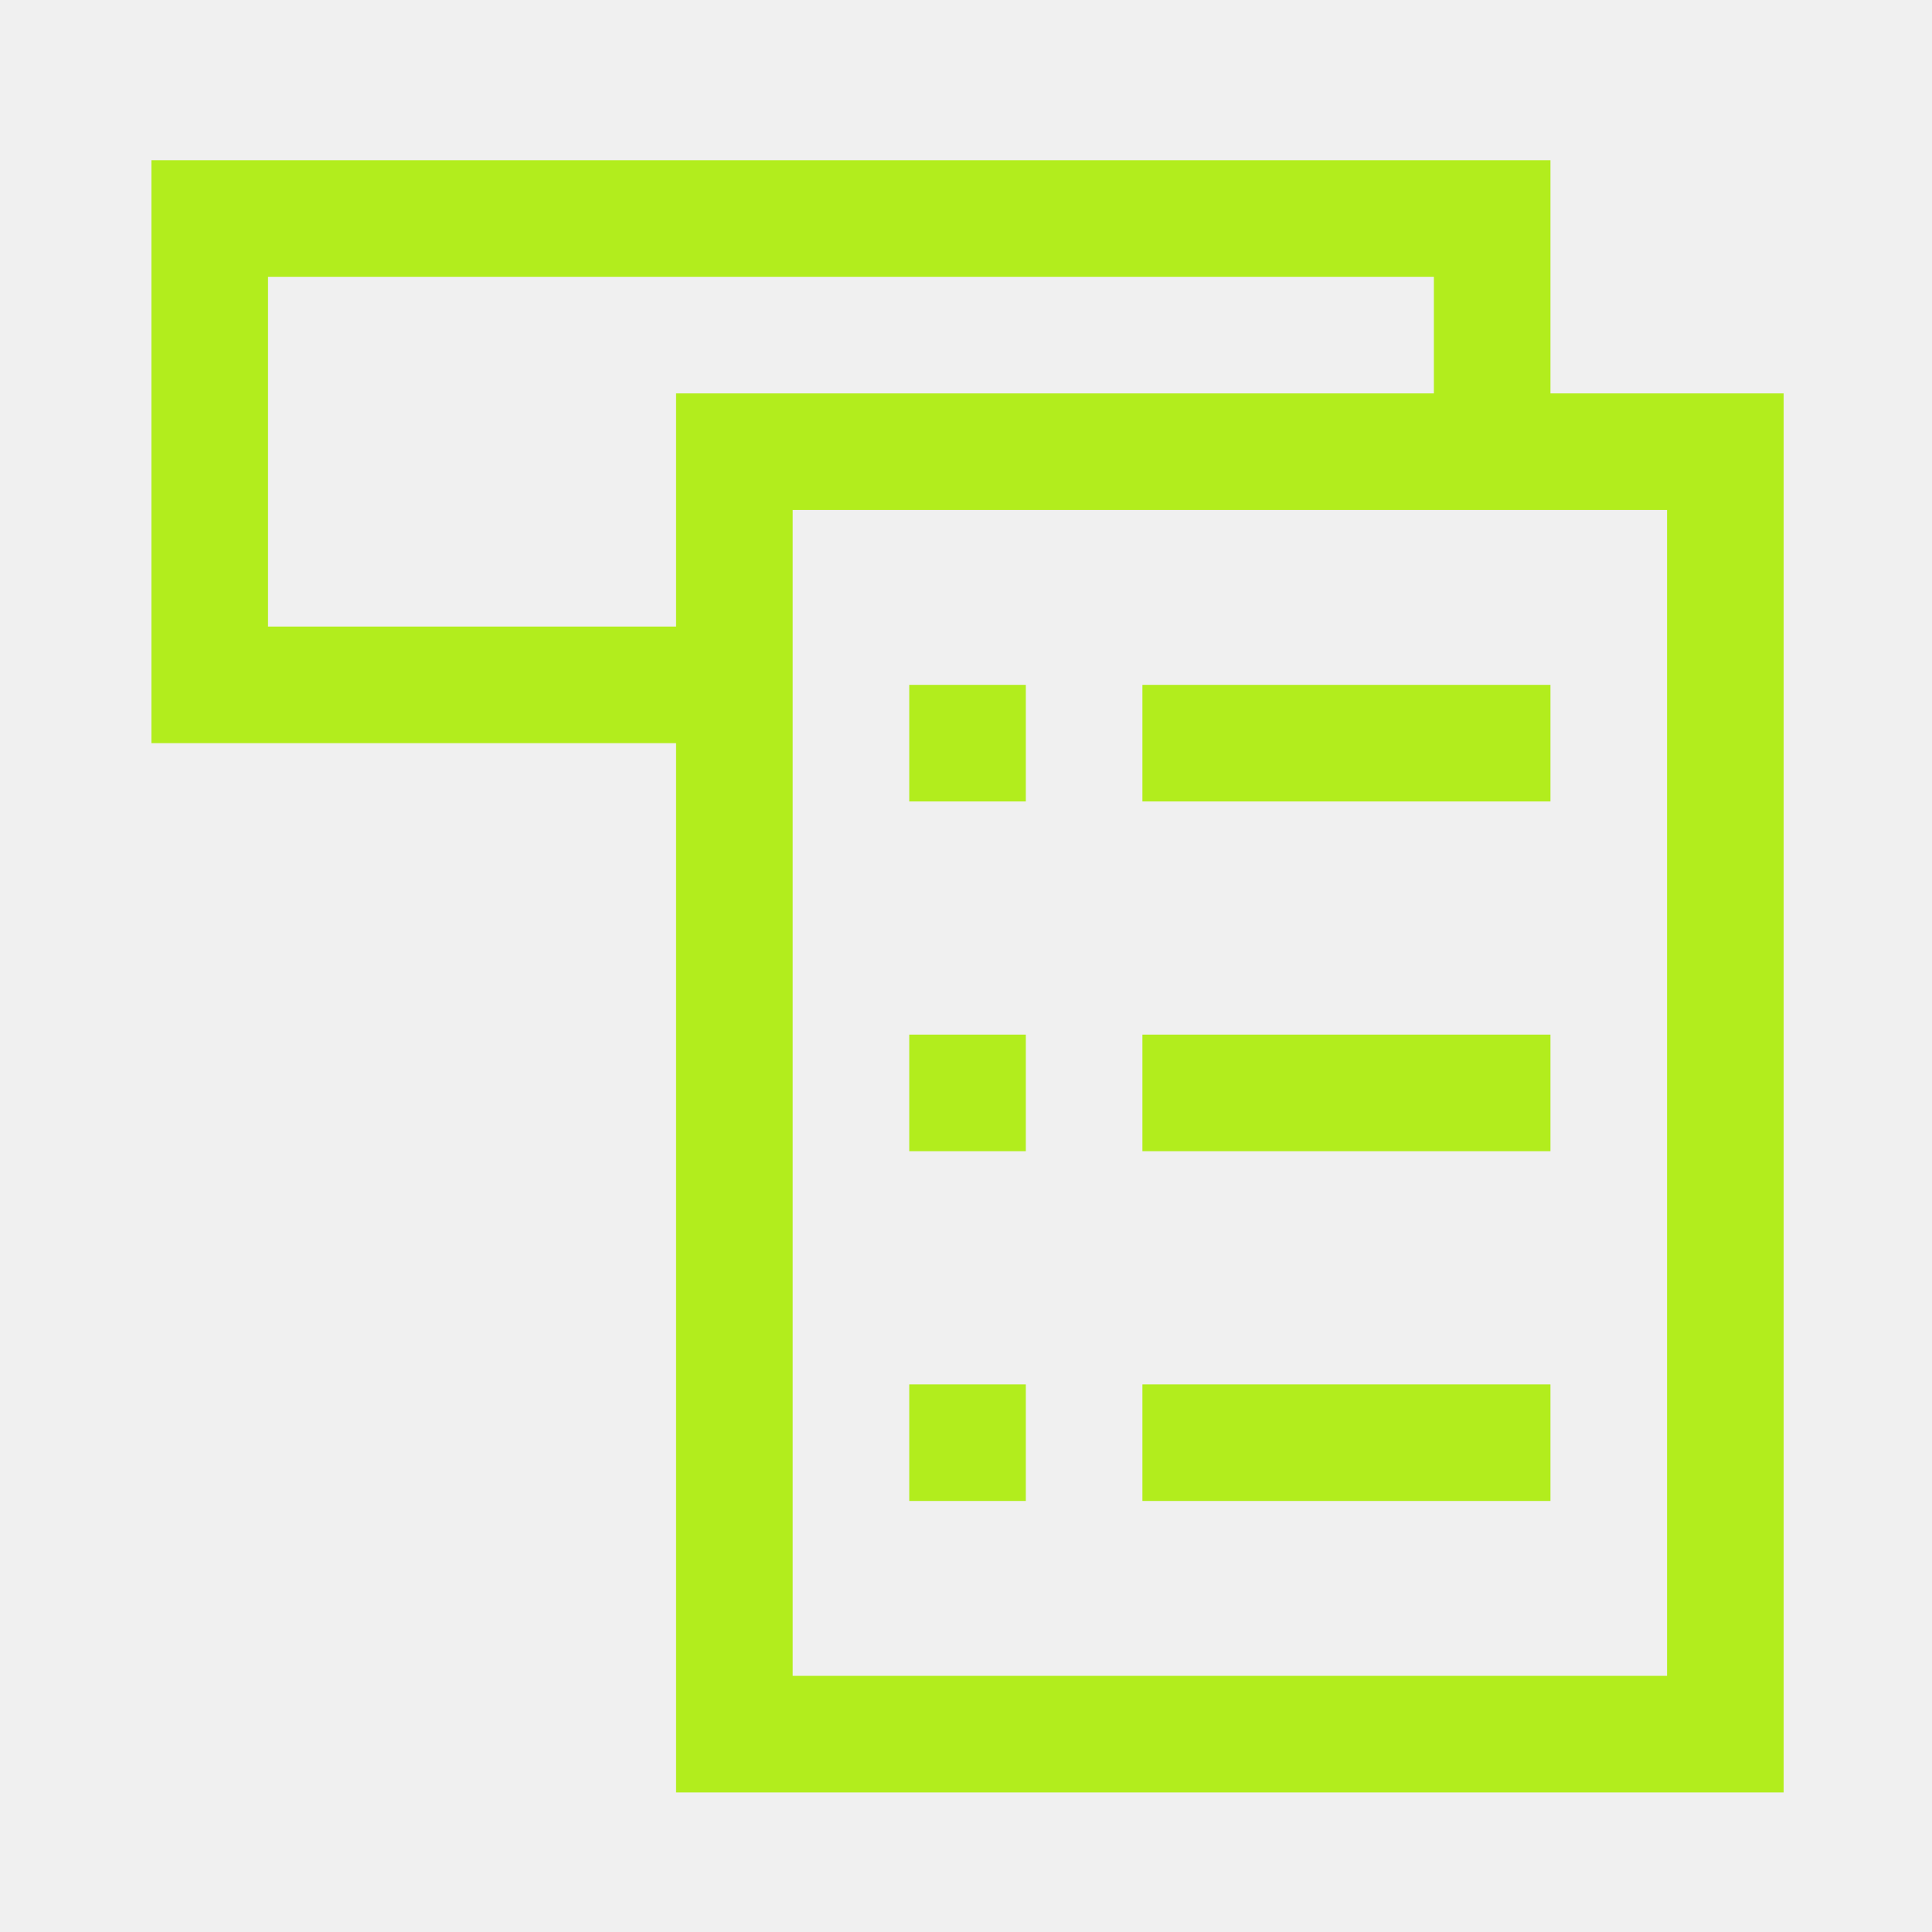
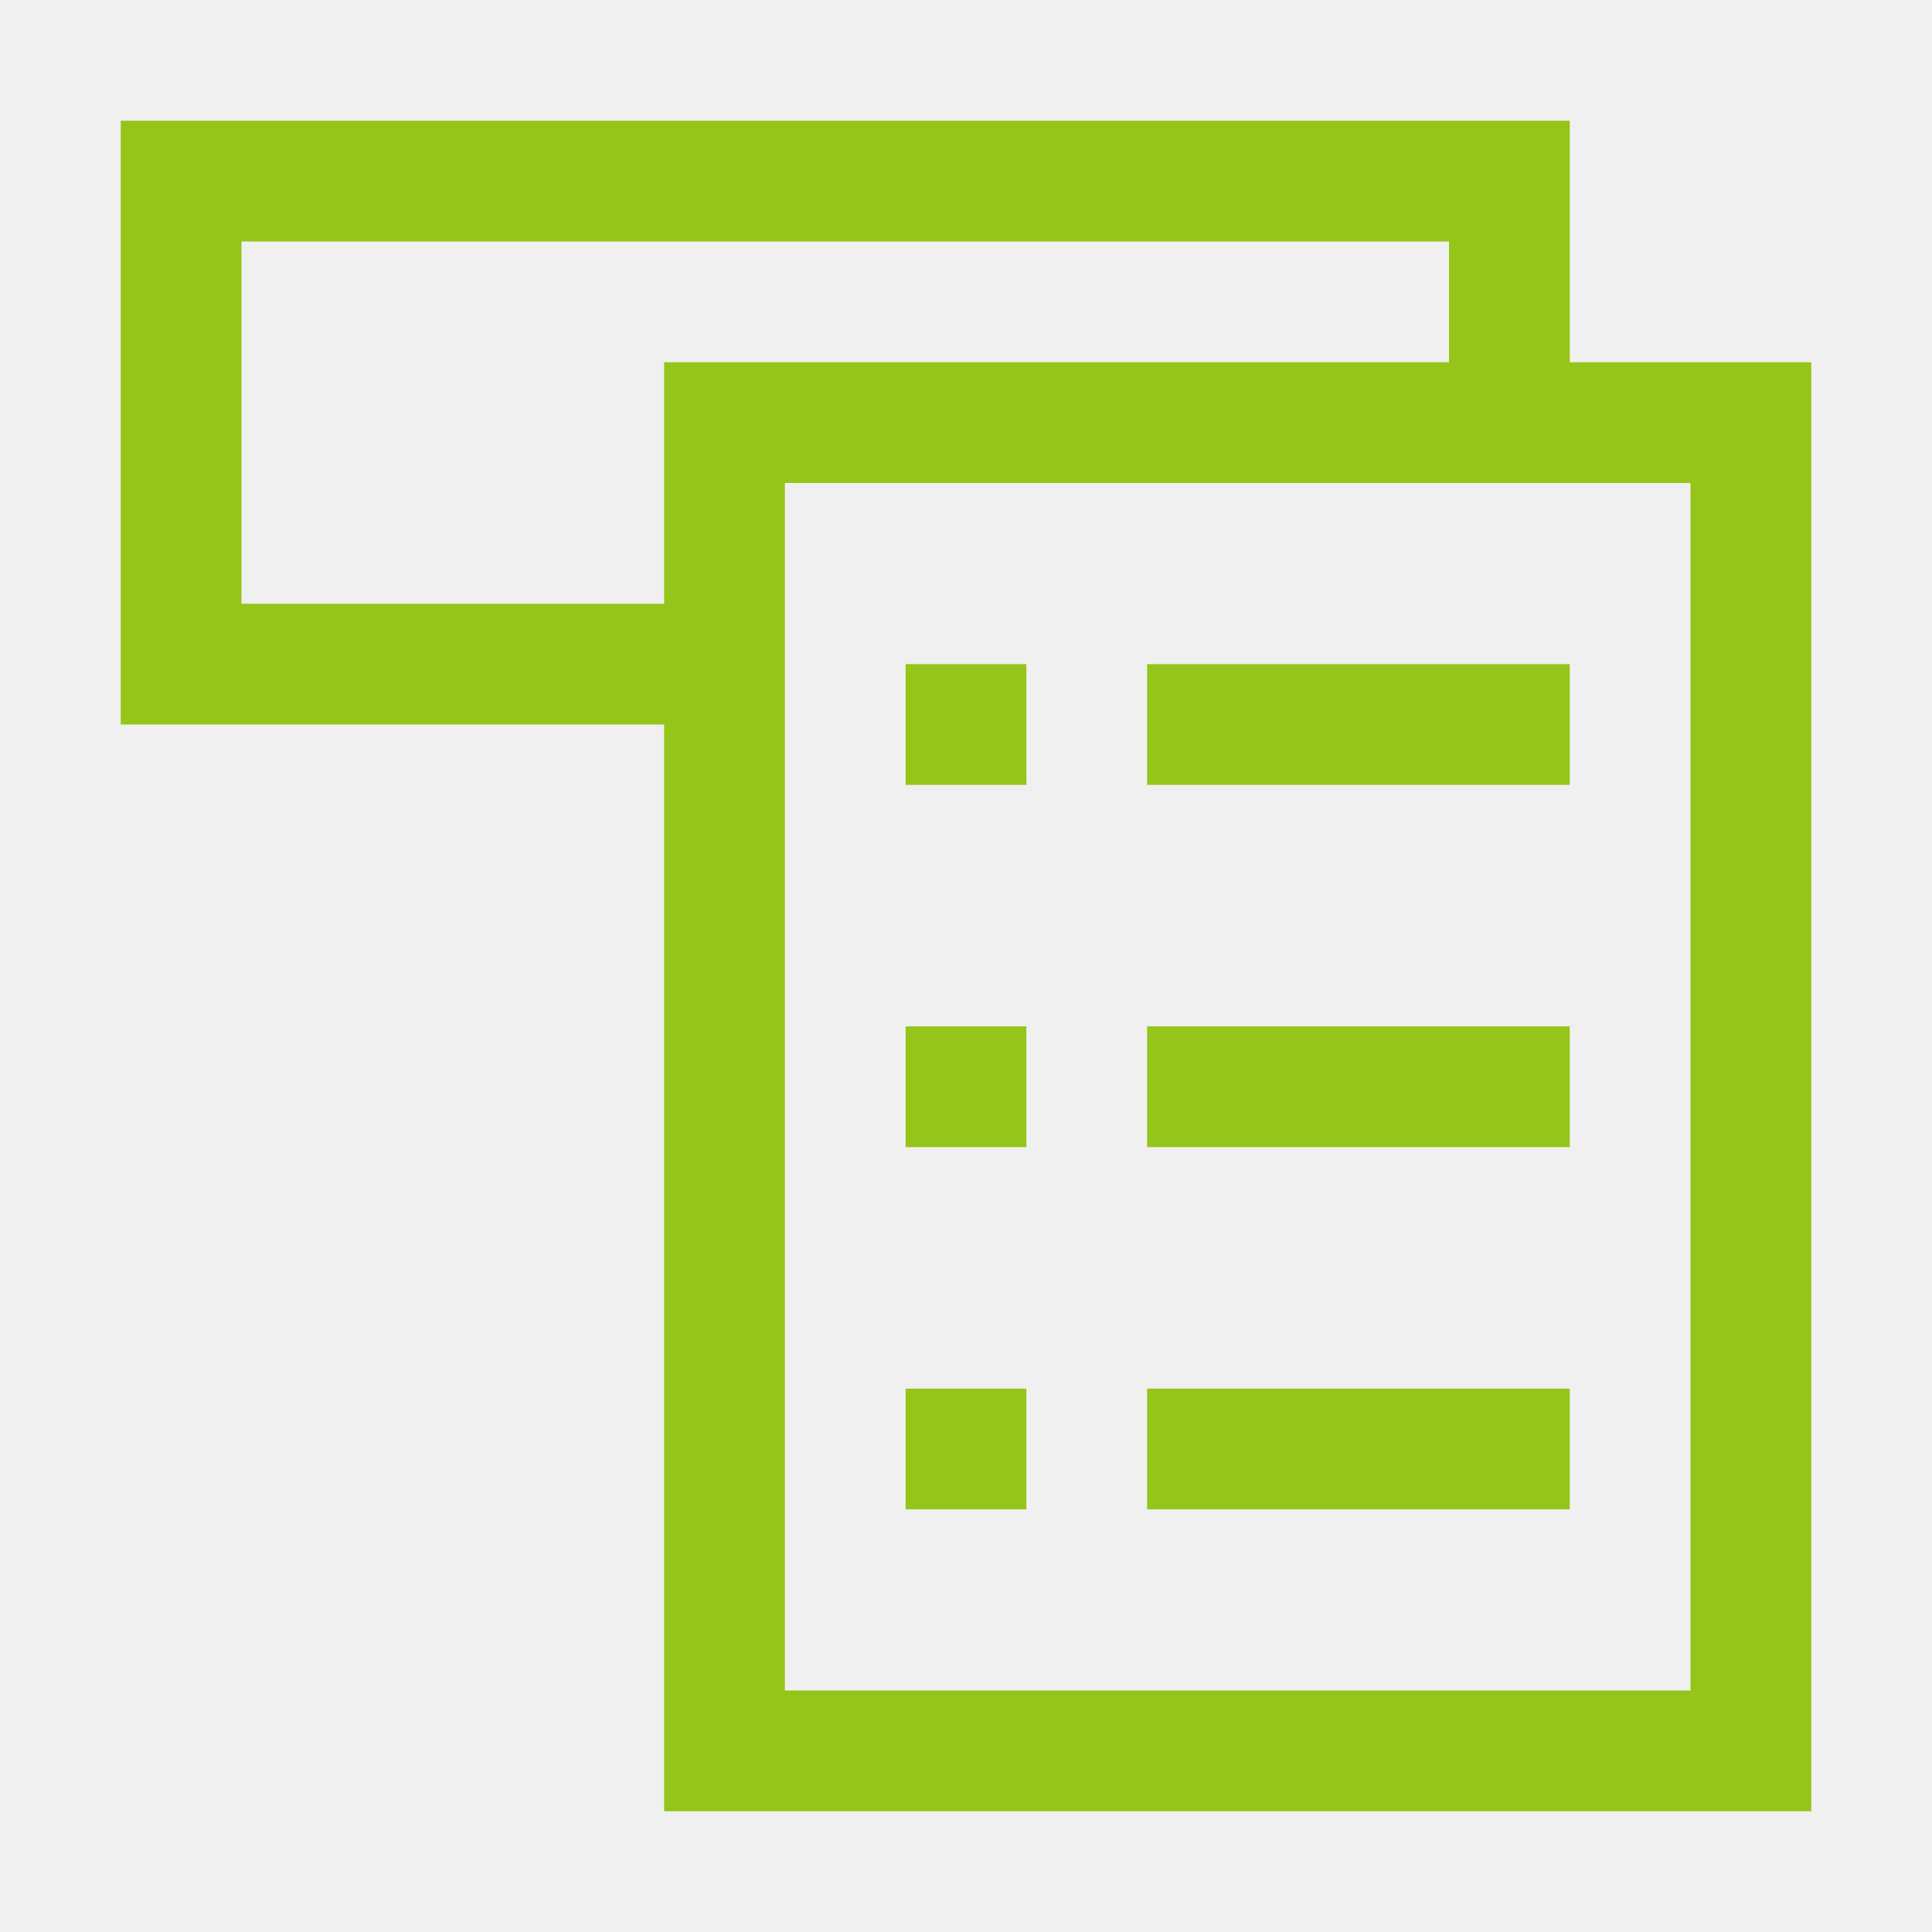
- <svg xmlns="http://www.w3.org/2000/svg" width="29" height="29" viewBox="0 0 29 29" fill="none">
-   <rect x="0.523" y="0.655" width="28" height="28" rx="3" fill="white" fill-opacity="0.01" style="mix-blend-mode:multiply" />
-   <path d="M23.273 5.905V2.405H2.273V11.155H10.148V26.905H26.773V5.905H23.273ZM4.023 9.405V4.155H21.523V5.905H10.148V9.405H4.023ZM25.023 25.155H11.898V7.655H25.023V25.155Z" fill="#B2ED1D" />
-   <path d="M15.398 10.28H13.648V12.03H15.398V10.28Z" fill="#B2ED1D" />
-   <path d="M23.273 10.28H17.148V12.03H23.273V10.28Z" fill="#B2ED1D" />
-   <path d="M15.398 15.53H13.648V17.28H15.398V15.53Z" fill="#B2ED1D" />
-   <path d="M23.273 15.53H17.148V17.28H23.273V15.53Z" fill="#B2ED1D" />
-   <path d="M15.398 20.78H13.648V22.53H15.398V20.78Z" fill="#B2ED1D" />
-   <path d="M23.273 20.78H17.148V22.53H23.273V20.78Z" fill="#B2ED1D" />
+ <svg xmlns="http://www.w3.org/2000/svg" width="28" height="28" viewBox="0 0 28 28" fill="none">
+   <rect width="28" height="28" rx="3" fill="white" fill-opacity="0.01" style="mix-blend-mode:multiply" />
+   <path d="M22.75 5.25V1.75H1.75V10.5H9.625V26.25H26.25V5.25H22.75ZM3.5 8.75V3.5H21V5.25H9.625V8.75H3.5ZM24.5 24.5H11.375V7H24.5V24.5Z" fill="#94C518" />
+   <path d="M14.875 9.625H13.125V11.375H14.875V9.625Z" fill="#94C518" />
+   <path d="M22.75 9.625H16.625V11.375H22.75V9.625Z" fill="#94C518" />
+   <path d="M14.875 14.875H13.125V16.625H14.875V14.875Z" fill="#94C518" />
+   <path d="M22.75 14.875H16.625V16.625H22.75V14.875Z" fill="#94C518" />
+   <path d="M14.875 20.125H13.125V21.875H14.875V20.125Z" fill="#94C518" />
+   <path d="M22.75 20.125H16.625V21.875H22.75V20.125Z" fill="#94C518" />
</svg>
